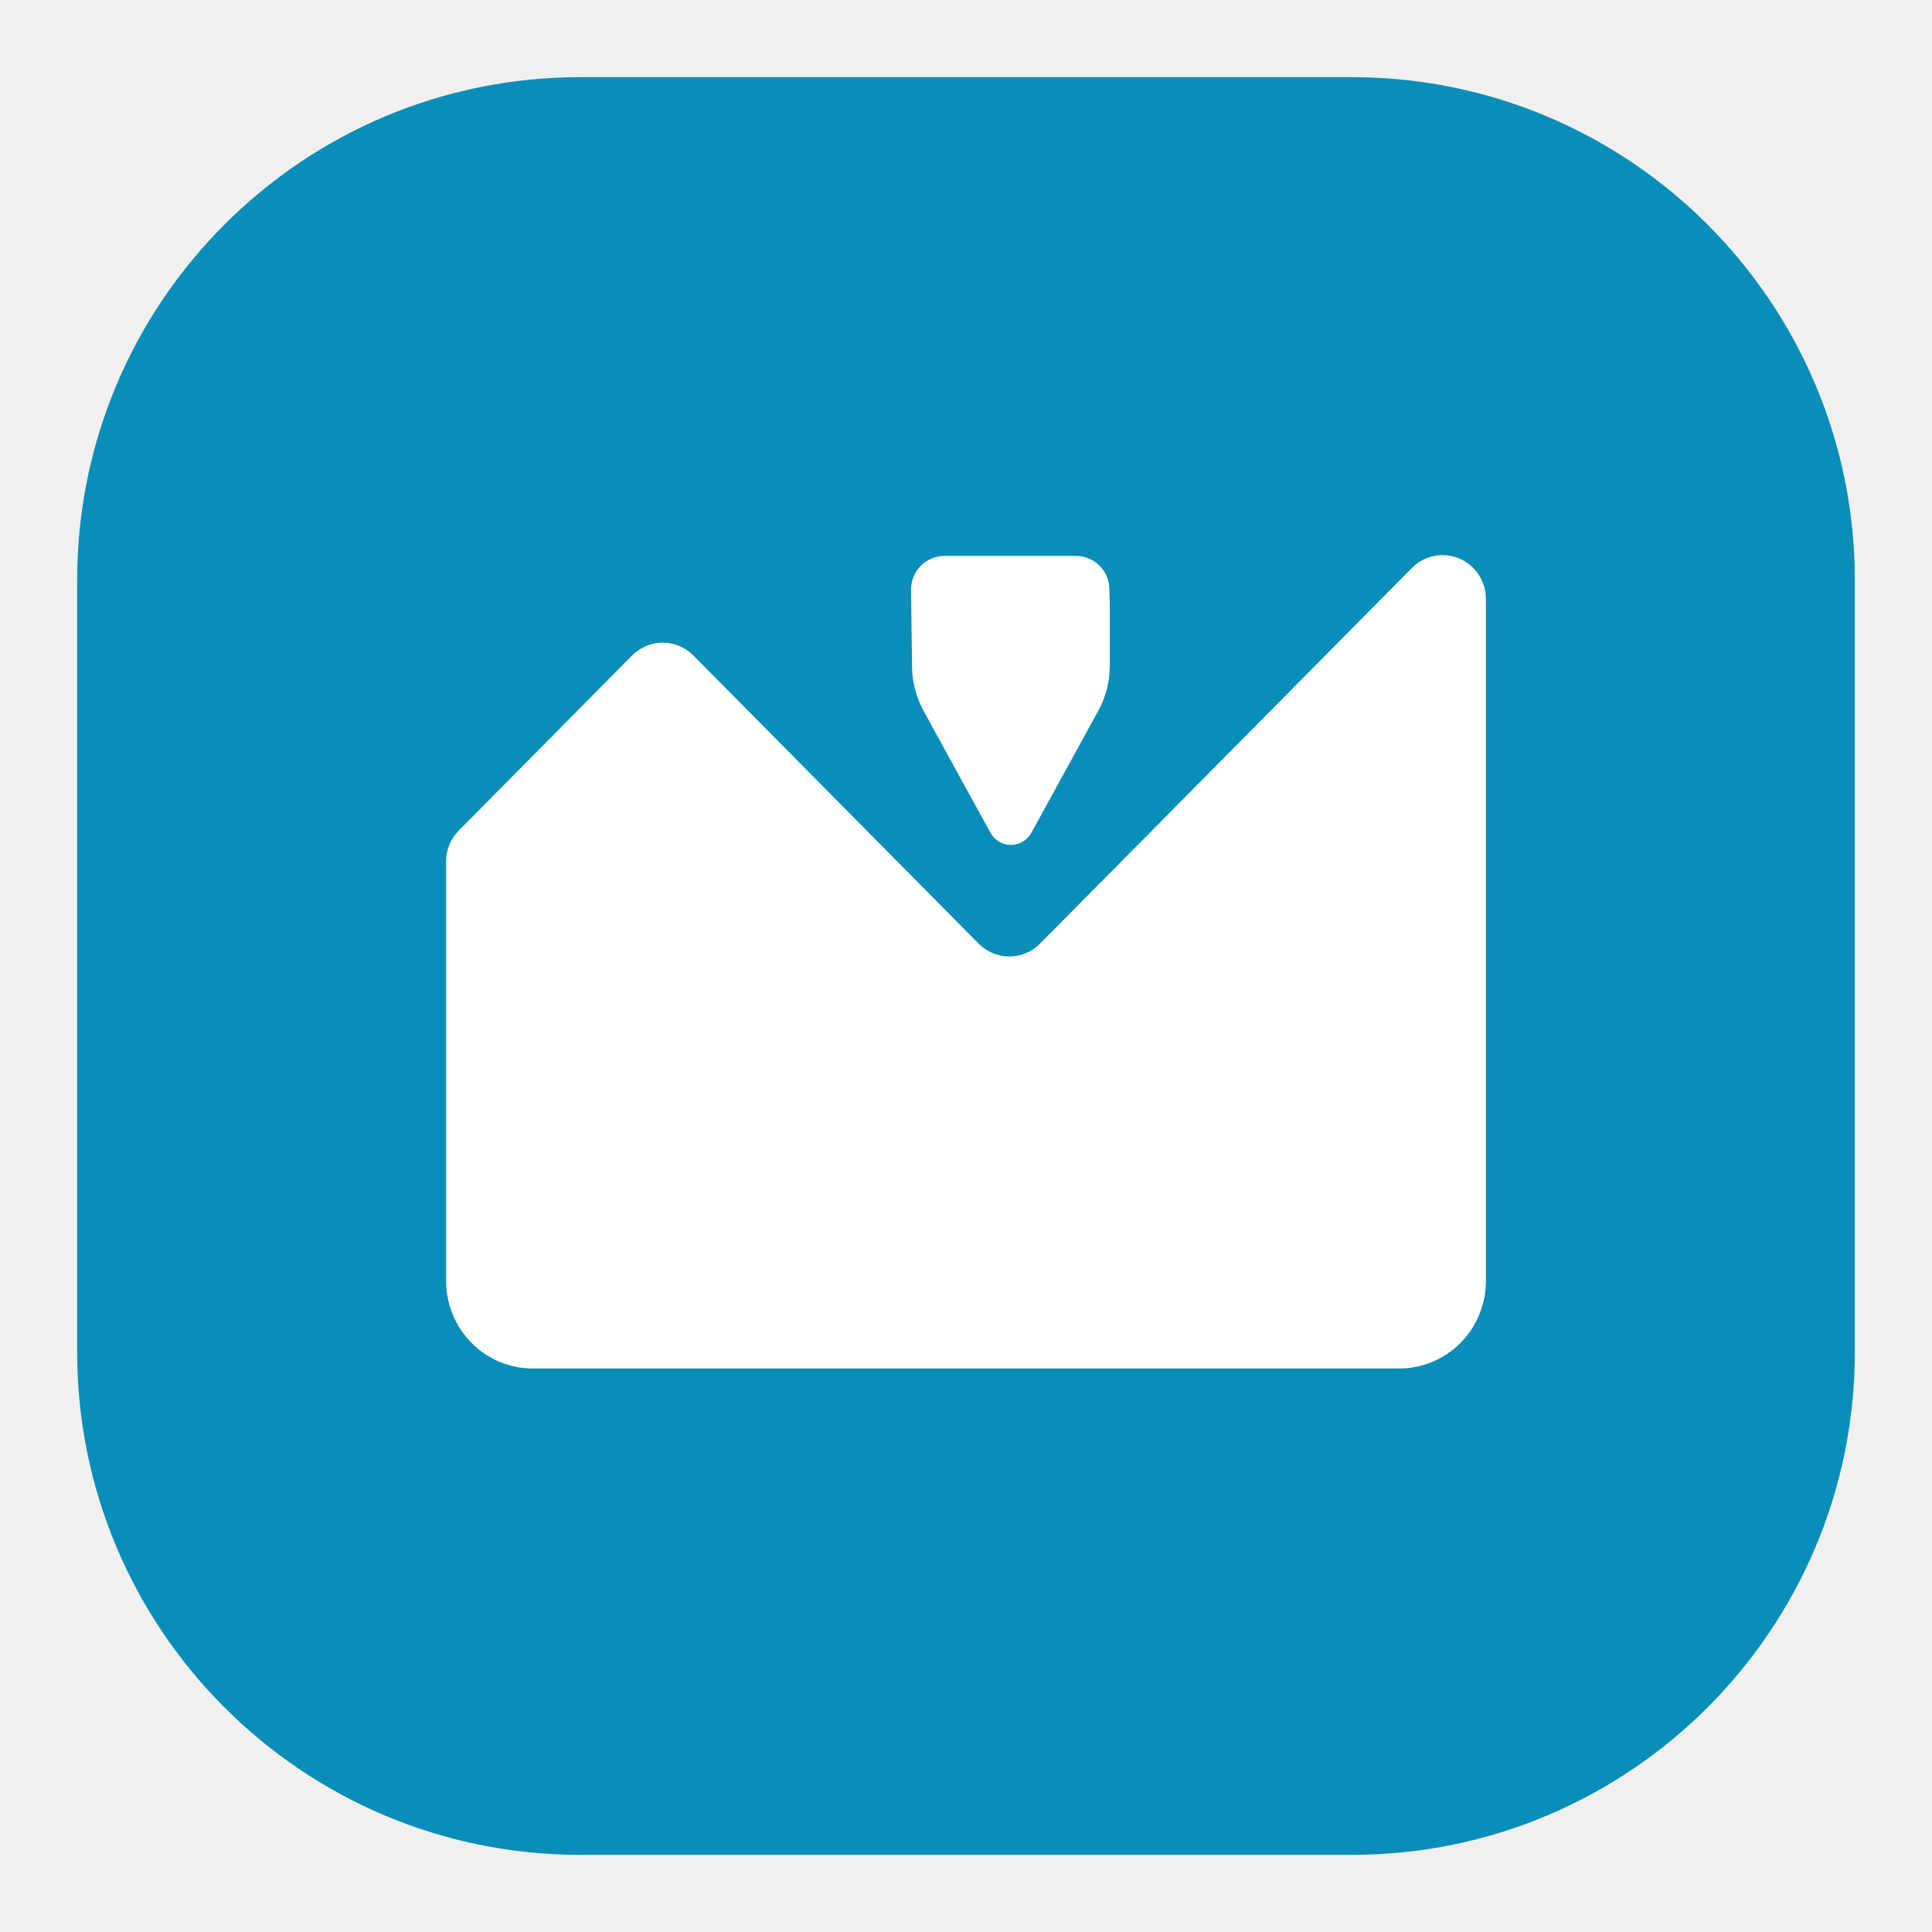
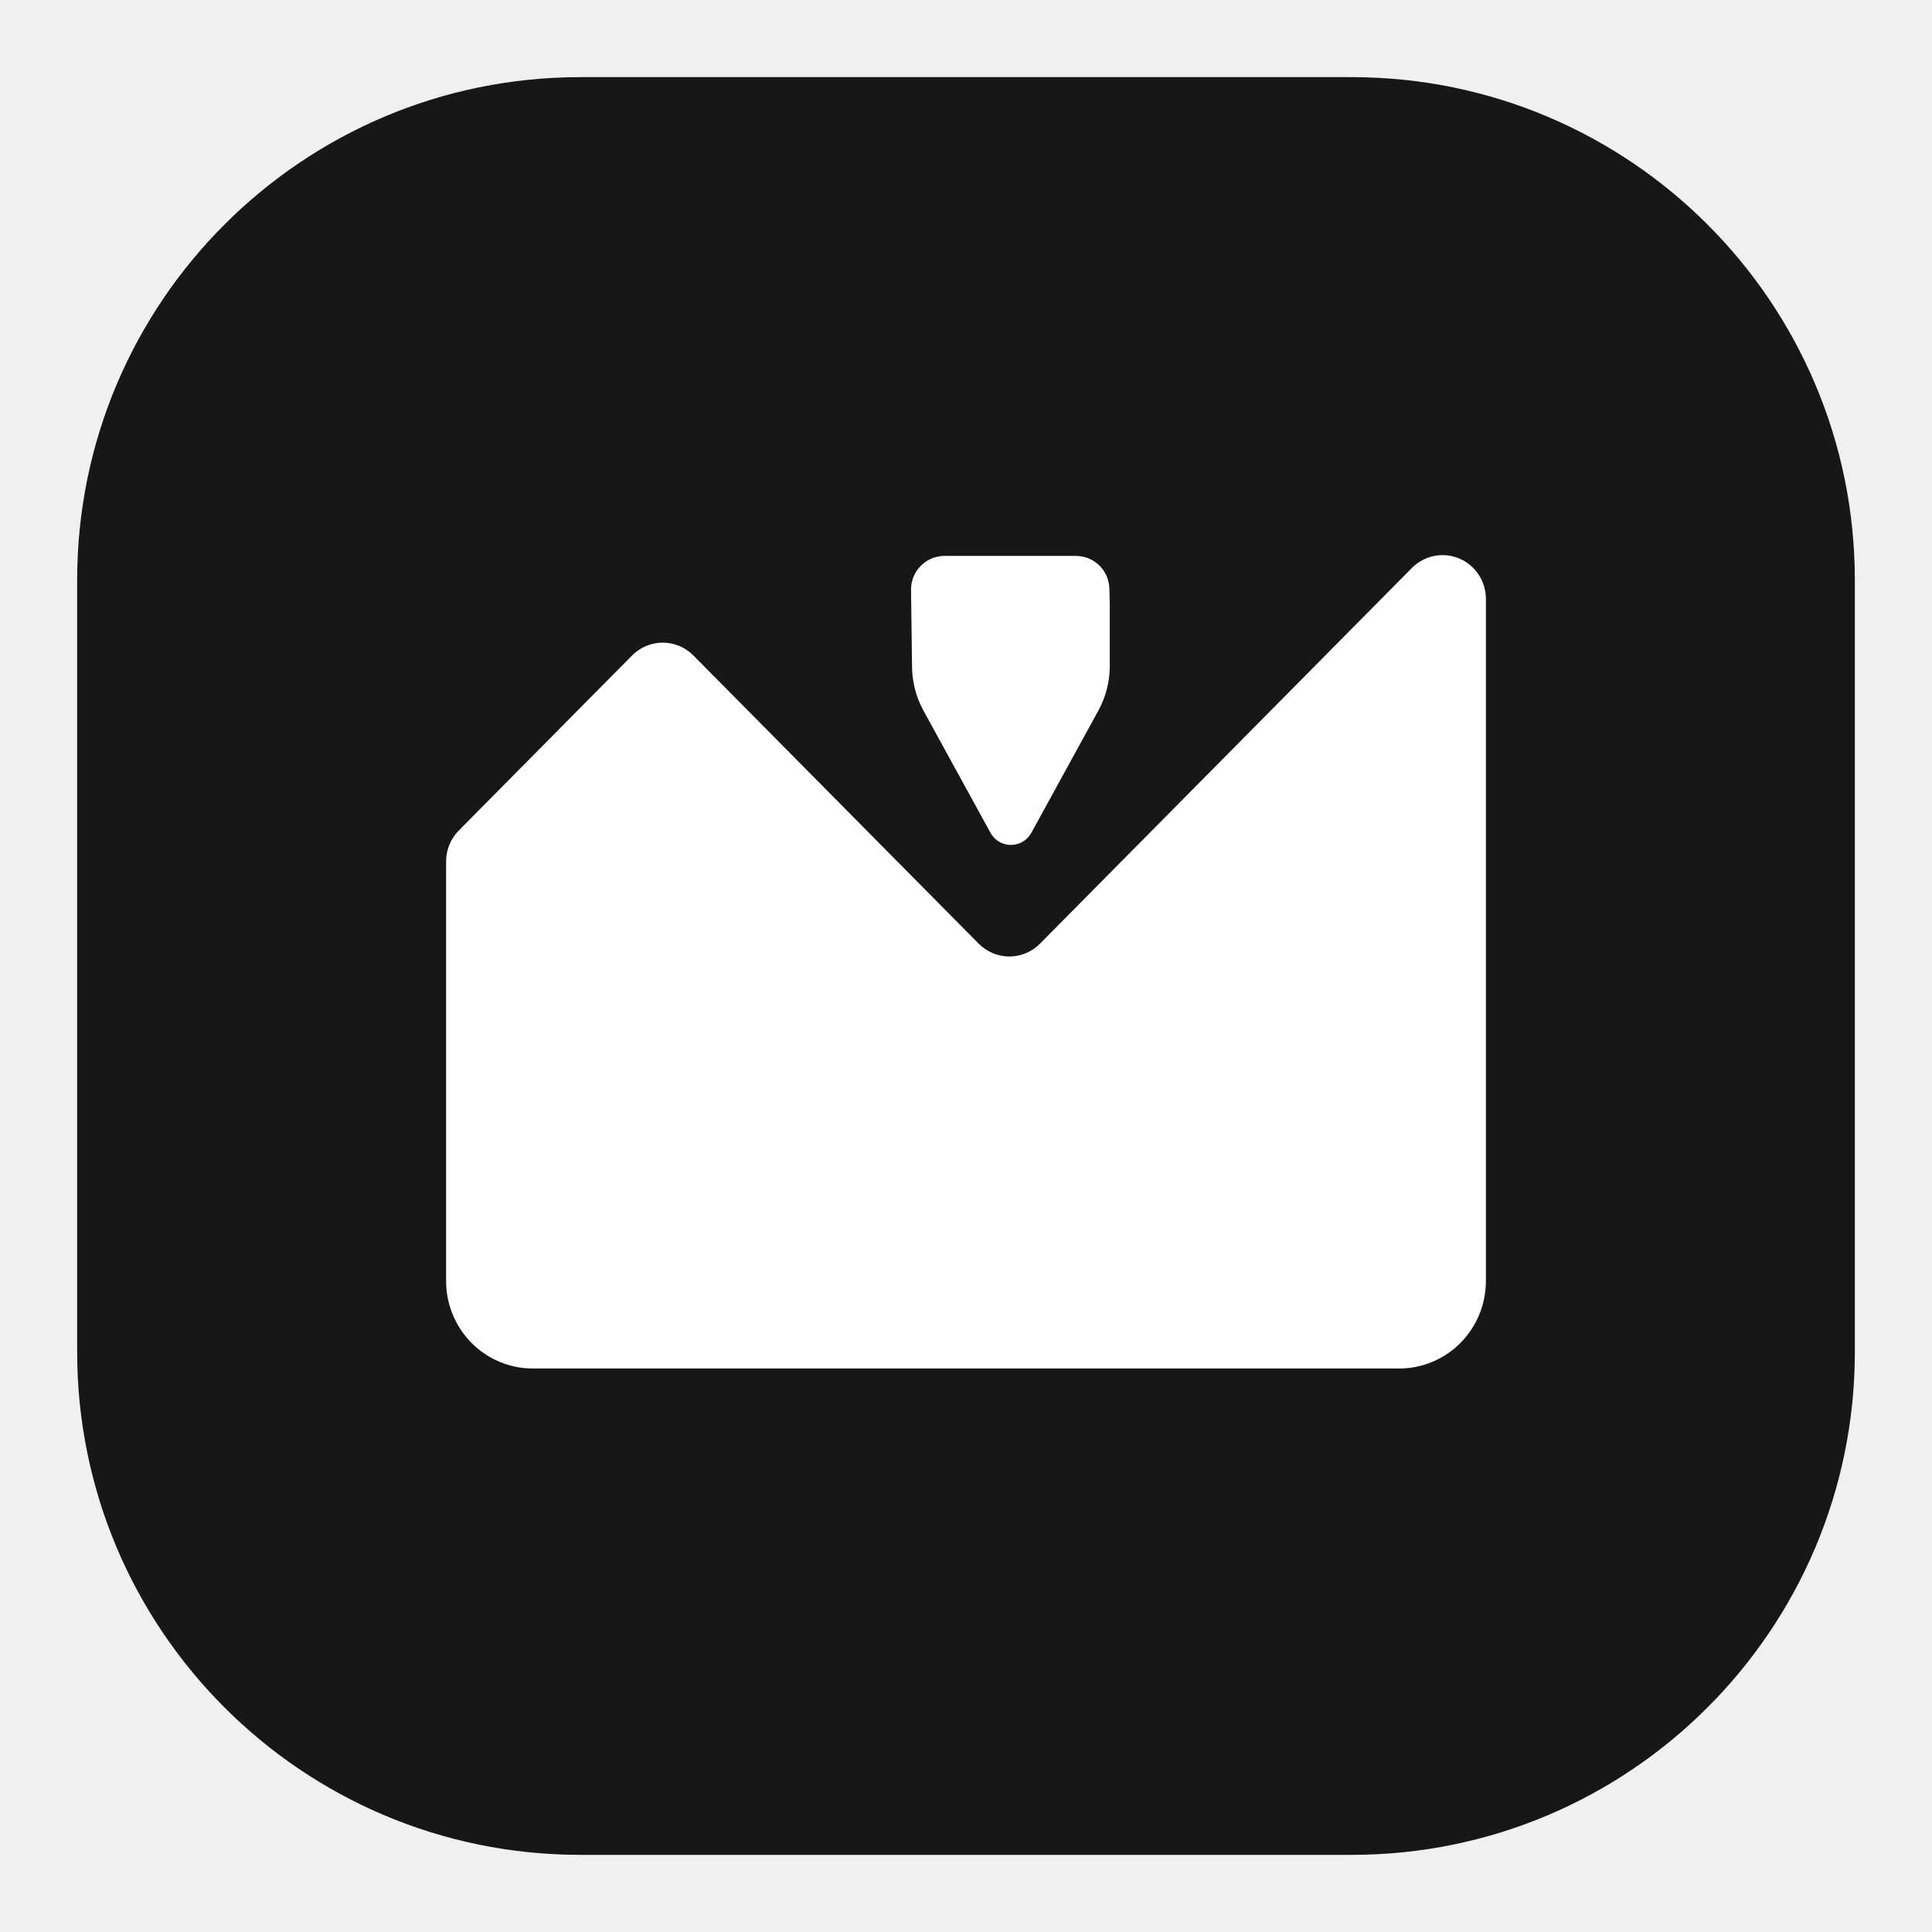
<svg xmlns="http://www.w3.org/2000/svg" width="2304" height="2304" viewBox="0 0 2304 2304" fill="none">
-   <rect x="92" y="92" width="2120" height="2120" rx="600" fill="#098DB9" />
+   <rect x="92" y="92" width="2120" height="2120" rx="600" fill="#171717" />
  <path d="M532 1027.32C532.003 1013.51 537.428 1000.26 547.087 990.475L753.753 781.714C758.553 776.853 764.254 772.997 770.531 770.366C776.808 767.735 783.537 766.381 790.333 766.381C797.129 766.381 803.858 767.735 810.135 770.366C816.412 772.997 822.114 776.853 826.913 781.714L1167.09 1125.34C1171.89 1130.2 1177.59 1134.05 1183.86 1136.68C1190.14 1139.31 1196.87 1140.67 1203.67 1140.67C1210.46 1140.67 1217.19 1139.31 1223.47 1136.68C1229.75 1134.05 1235.45 1130.2 1240.25 1125.34L1683.75 677.333C1690.97 670.021 1700.18 665.038 1710.2 663.013C1720.23 660.988 1730.62 662.013 1740.07 665.958C1749.52 669.903 1757.6 676.591 1763.28 685.174C1768.96 693.758 1772 703.852 1772 714.179V1527.62C1772 1555.3 1761.11 1581.85 1741.73 1601.43C1722.36 1621 1696.07 1632 1668.67 1632H635.333C607.928 1632 581.644 1621 562.266 1601.43C542.887 1581.85 532 1555.3 532 1527.62V1027.32Z" fill="white" />
  <path d="M1087.64 794.095L1086.47 703.463C1086.18 681.171 1104.17 662.946 1126.46 662.946L1283.01 662.946C1304.7 662.946 1322.44 680.237 1322.99 701.923L1323.46 720.101L1323.45 794.108C1323.46 812.785 1318.76 831.162 1309.78 847.541L1229.92 993.183C1227.52 997.55 1224 1001.19 1219.71 1003.73C1215.43 1006.27 1210.54 1007.61 1205.56 1007.61C1200.58 1007.61 1195.69 1006.27 1191.4 1003.73C1187.12 1001.19 1183.59 997.547 1181.2 993.18L1101.31 847.529C1092.34 831.15 1087.63 812.772 1087.64 794.095Z" fill="white" />
</svg>
